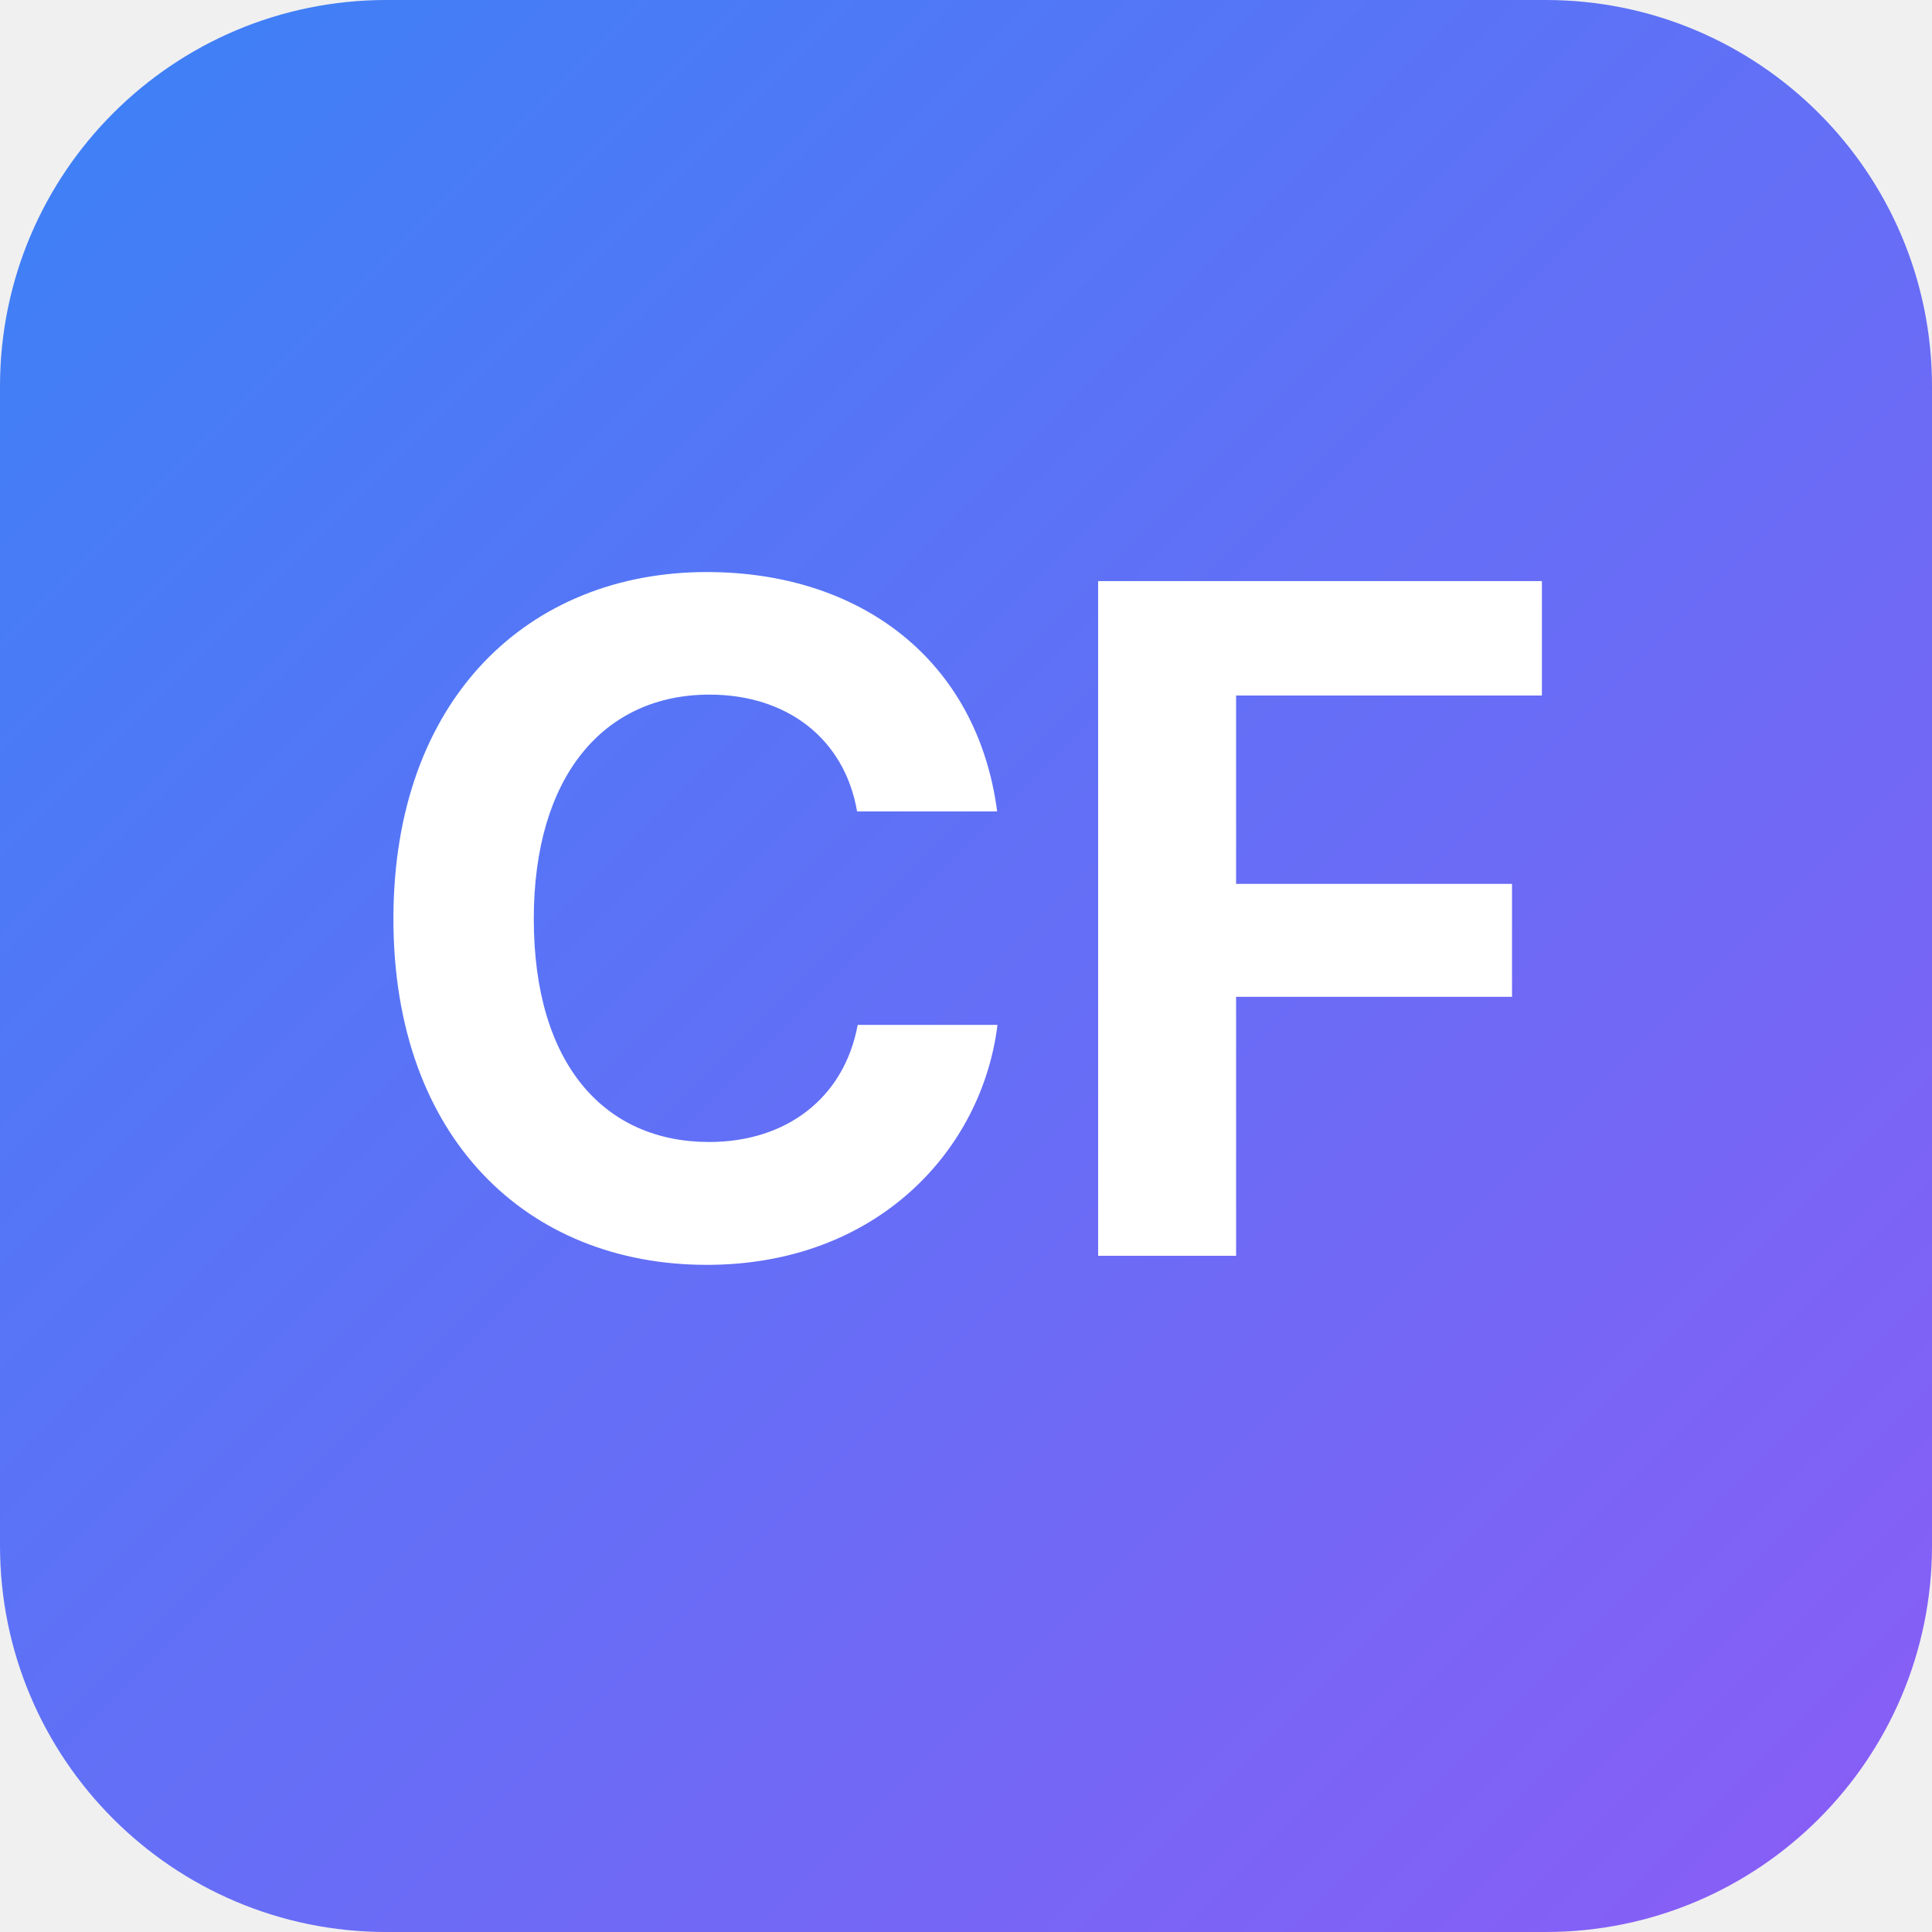
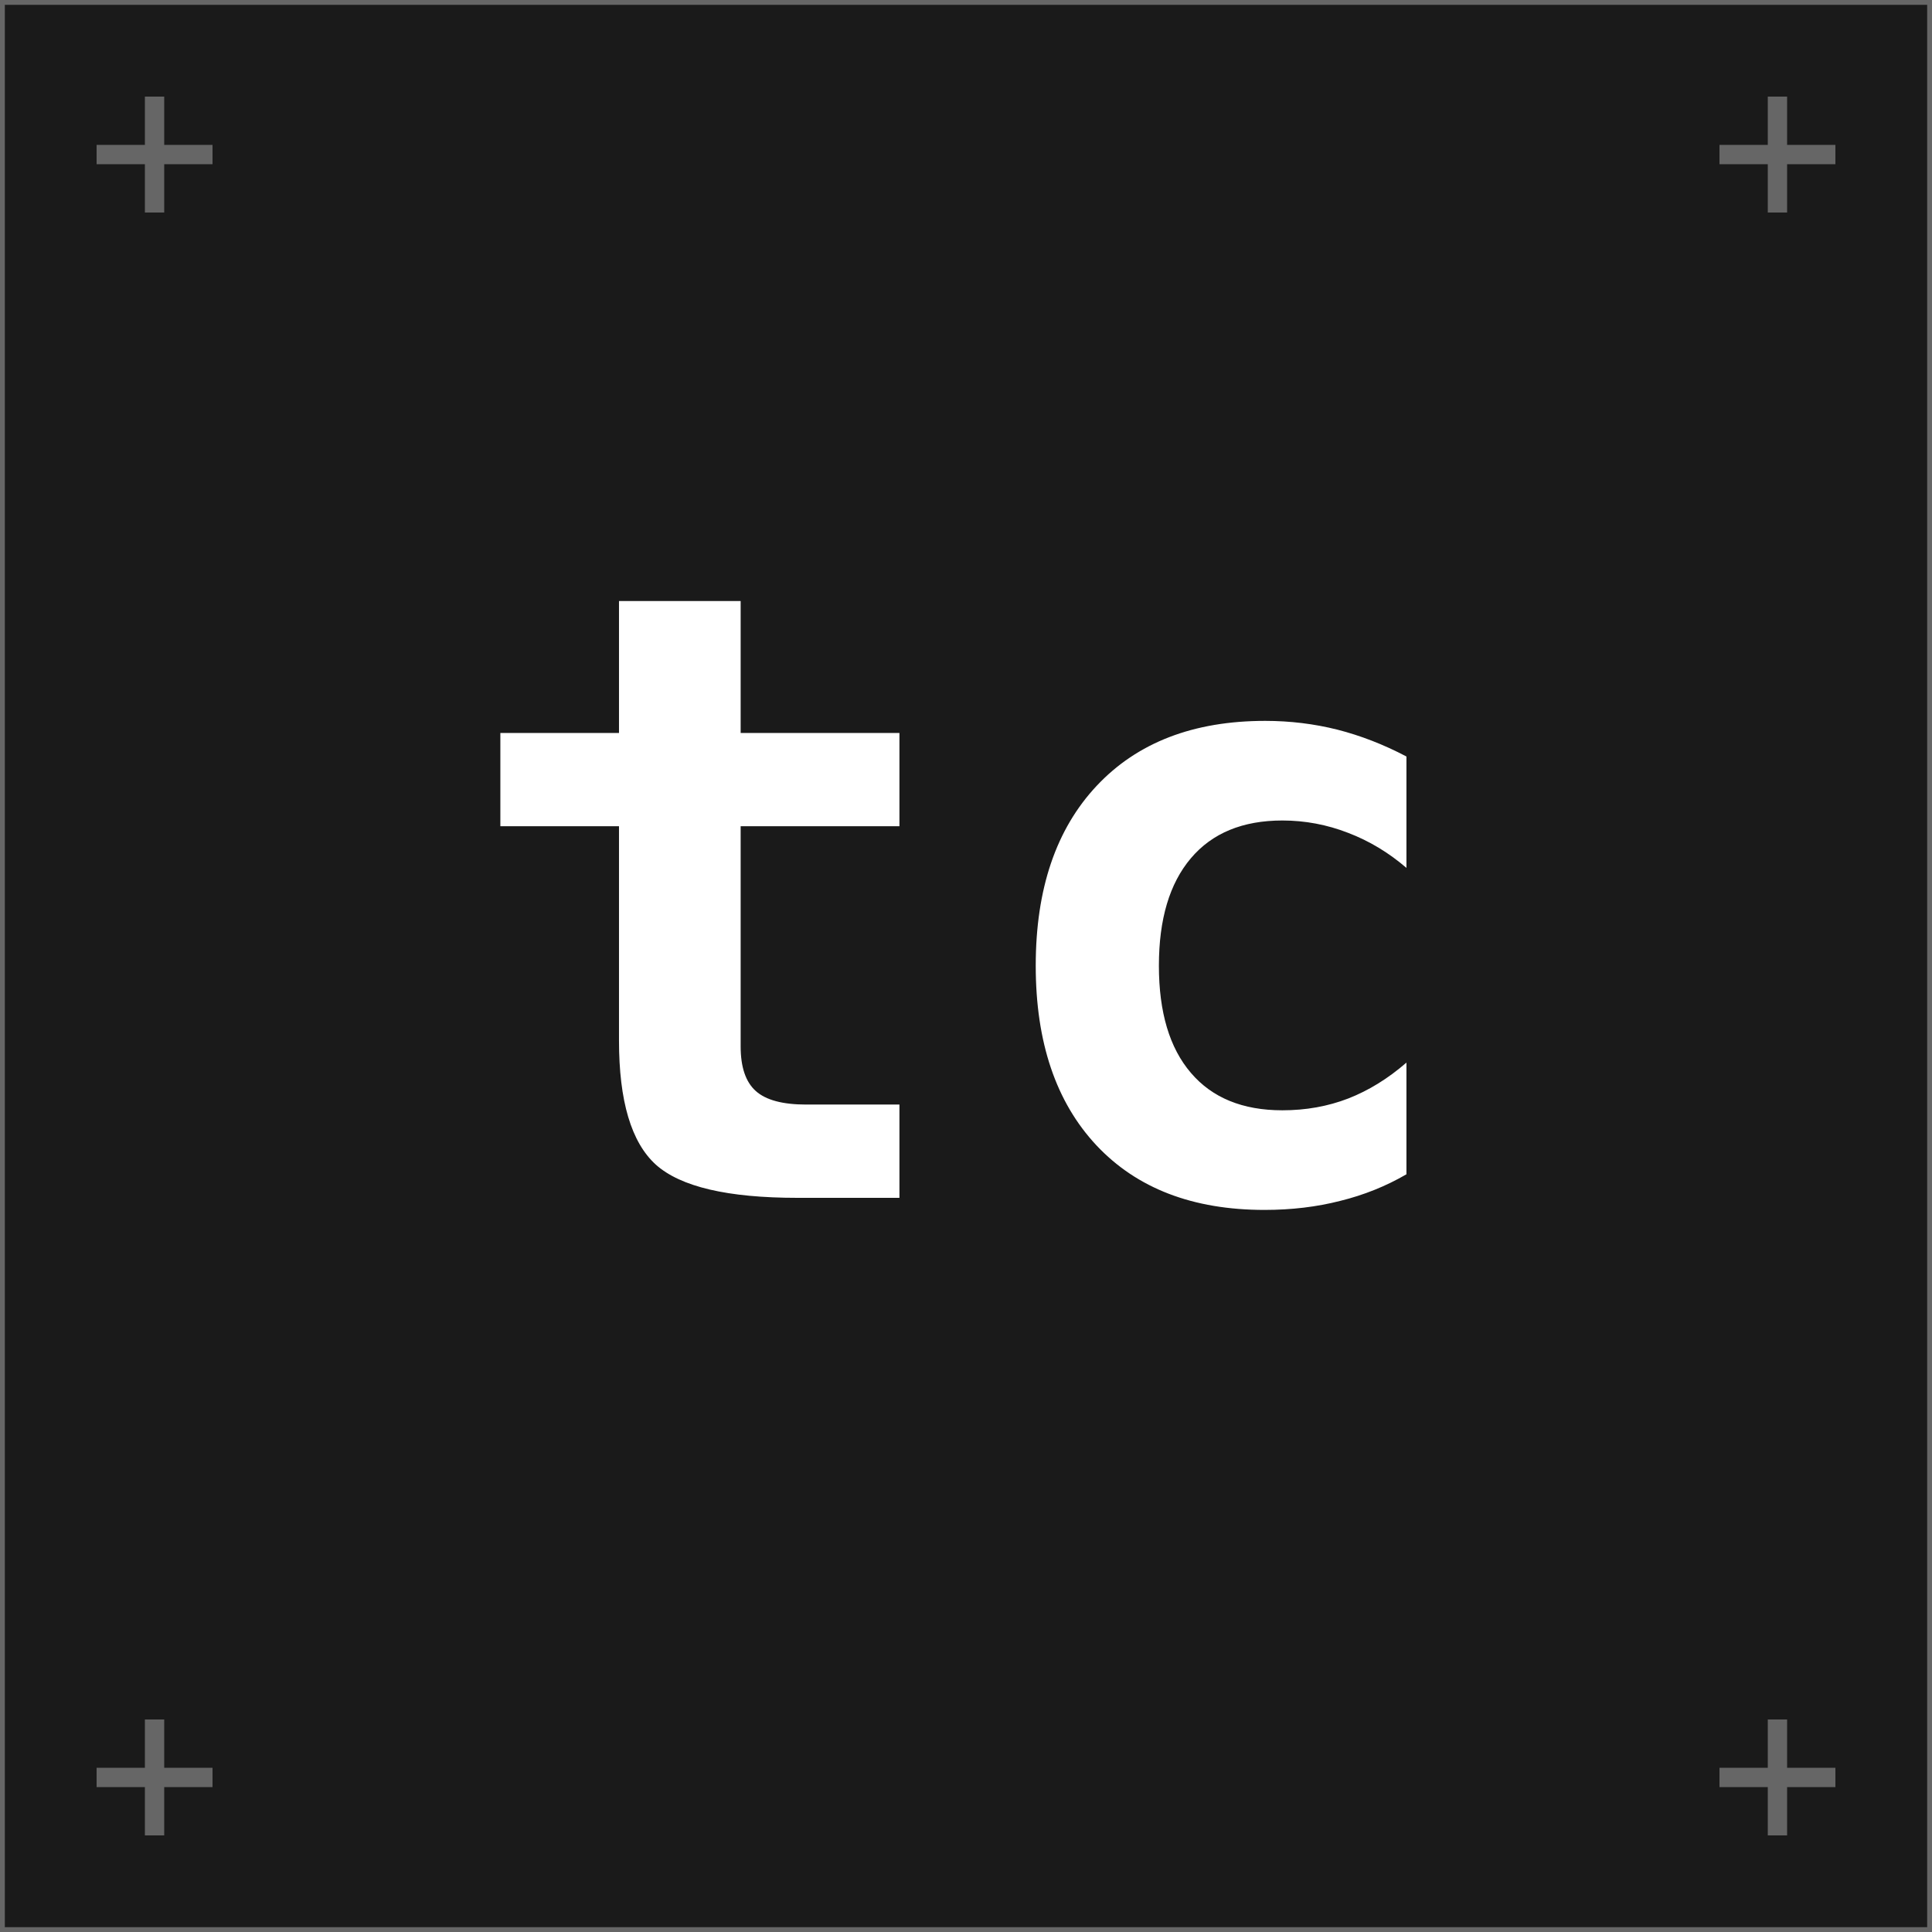
<svg xmlns="http://www.w3.org/2000/svg" viewBox="0 0 100 100">
-   <defs>
-     <linearGradient id="gradient" x1="0%" y1="0%" x2="100%" y2="100%">
-       <stop offset="0%" style="stop-color:#3b82f6;stop-opacity:1" />
-       <stop offset="100%" style="stop-color:#8b5cf6;stop-opacity:1" />
-     </linearGradient>
-   </defs>
-   <rect width="100" height="100" rx="20" fill="url(#gradient)" />
-   <text x="50" y="65" font-family="system-ui, -apple-system, sans-serif" font-size="48" font-weight="bold" text-anchor="middle" fill="white">CF</text>
+   <rect x="0" y="0" width="100" height="100" fill="#1a1a1a" stroke="#666" stroke-width="0.5" />
+   <text x="50" y="62" font-family="monospace" font-size="44" font-weight="bold" text-anchor="middle" fill="white">tc</text>
+   <line x1="8" y1="5" x2="8" y2="11" stroke="#666" stroke-width="1" />
+   <line x1="5" y1="8" x2="11" y2="8" stroke="#666" stroke-width="1" />
+   <line x1="92" y1="5" x2="92" y2="11" stroke="#666" stroke-width="1" />
+   <line x1="89" y1="8" x2="95" y2="8" stroke="#666" stroke-width="1" />
+   <line x1="8" y1="89" x2="8" y2="95" stroke="#666" stroke-width="1" />
+   <line x1="5" y1="92" x2="11" y2="92" stroke="#666" stroke-width="1" />
+   <line x1="92" y1="89" x2="92" y2="95" stroke="#666" stroke-width="1" />
+   <line x1="89" y1="92" x2="95" y2="92" stroke="#666" stroke-width="1" />
</svg>
